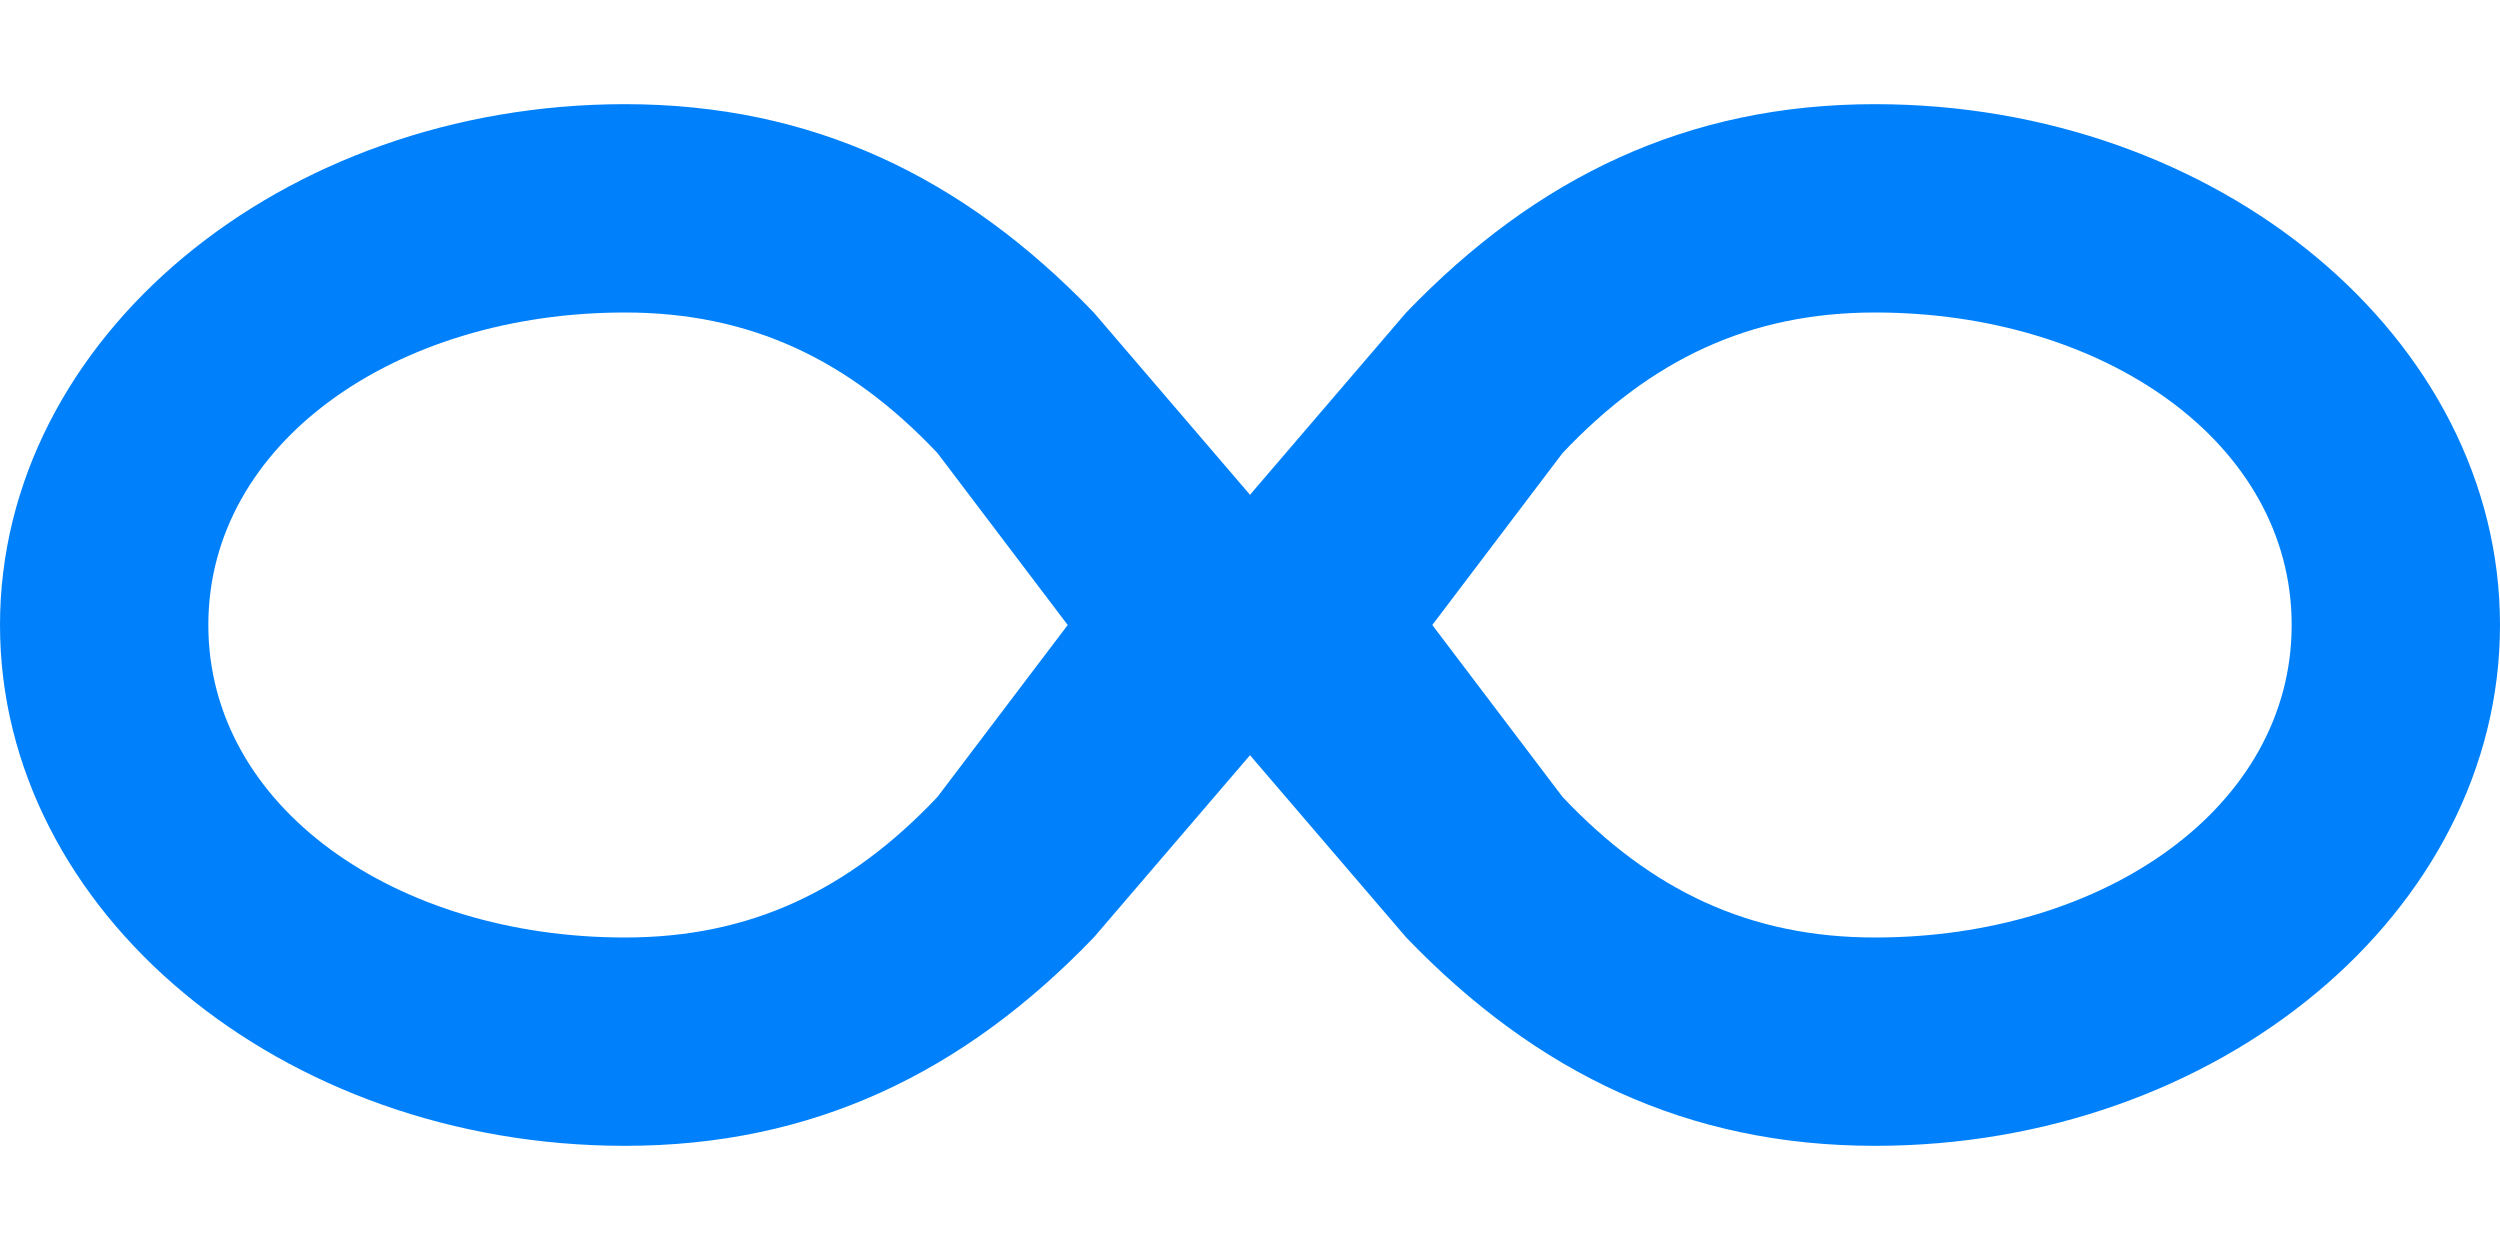
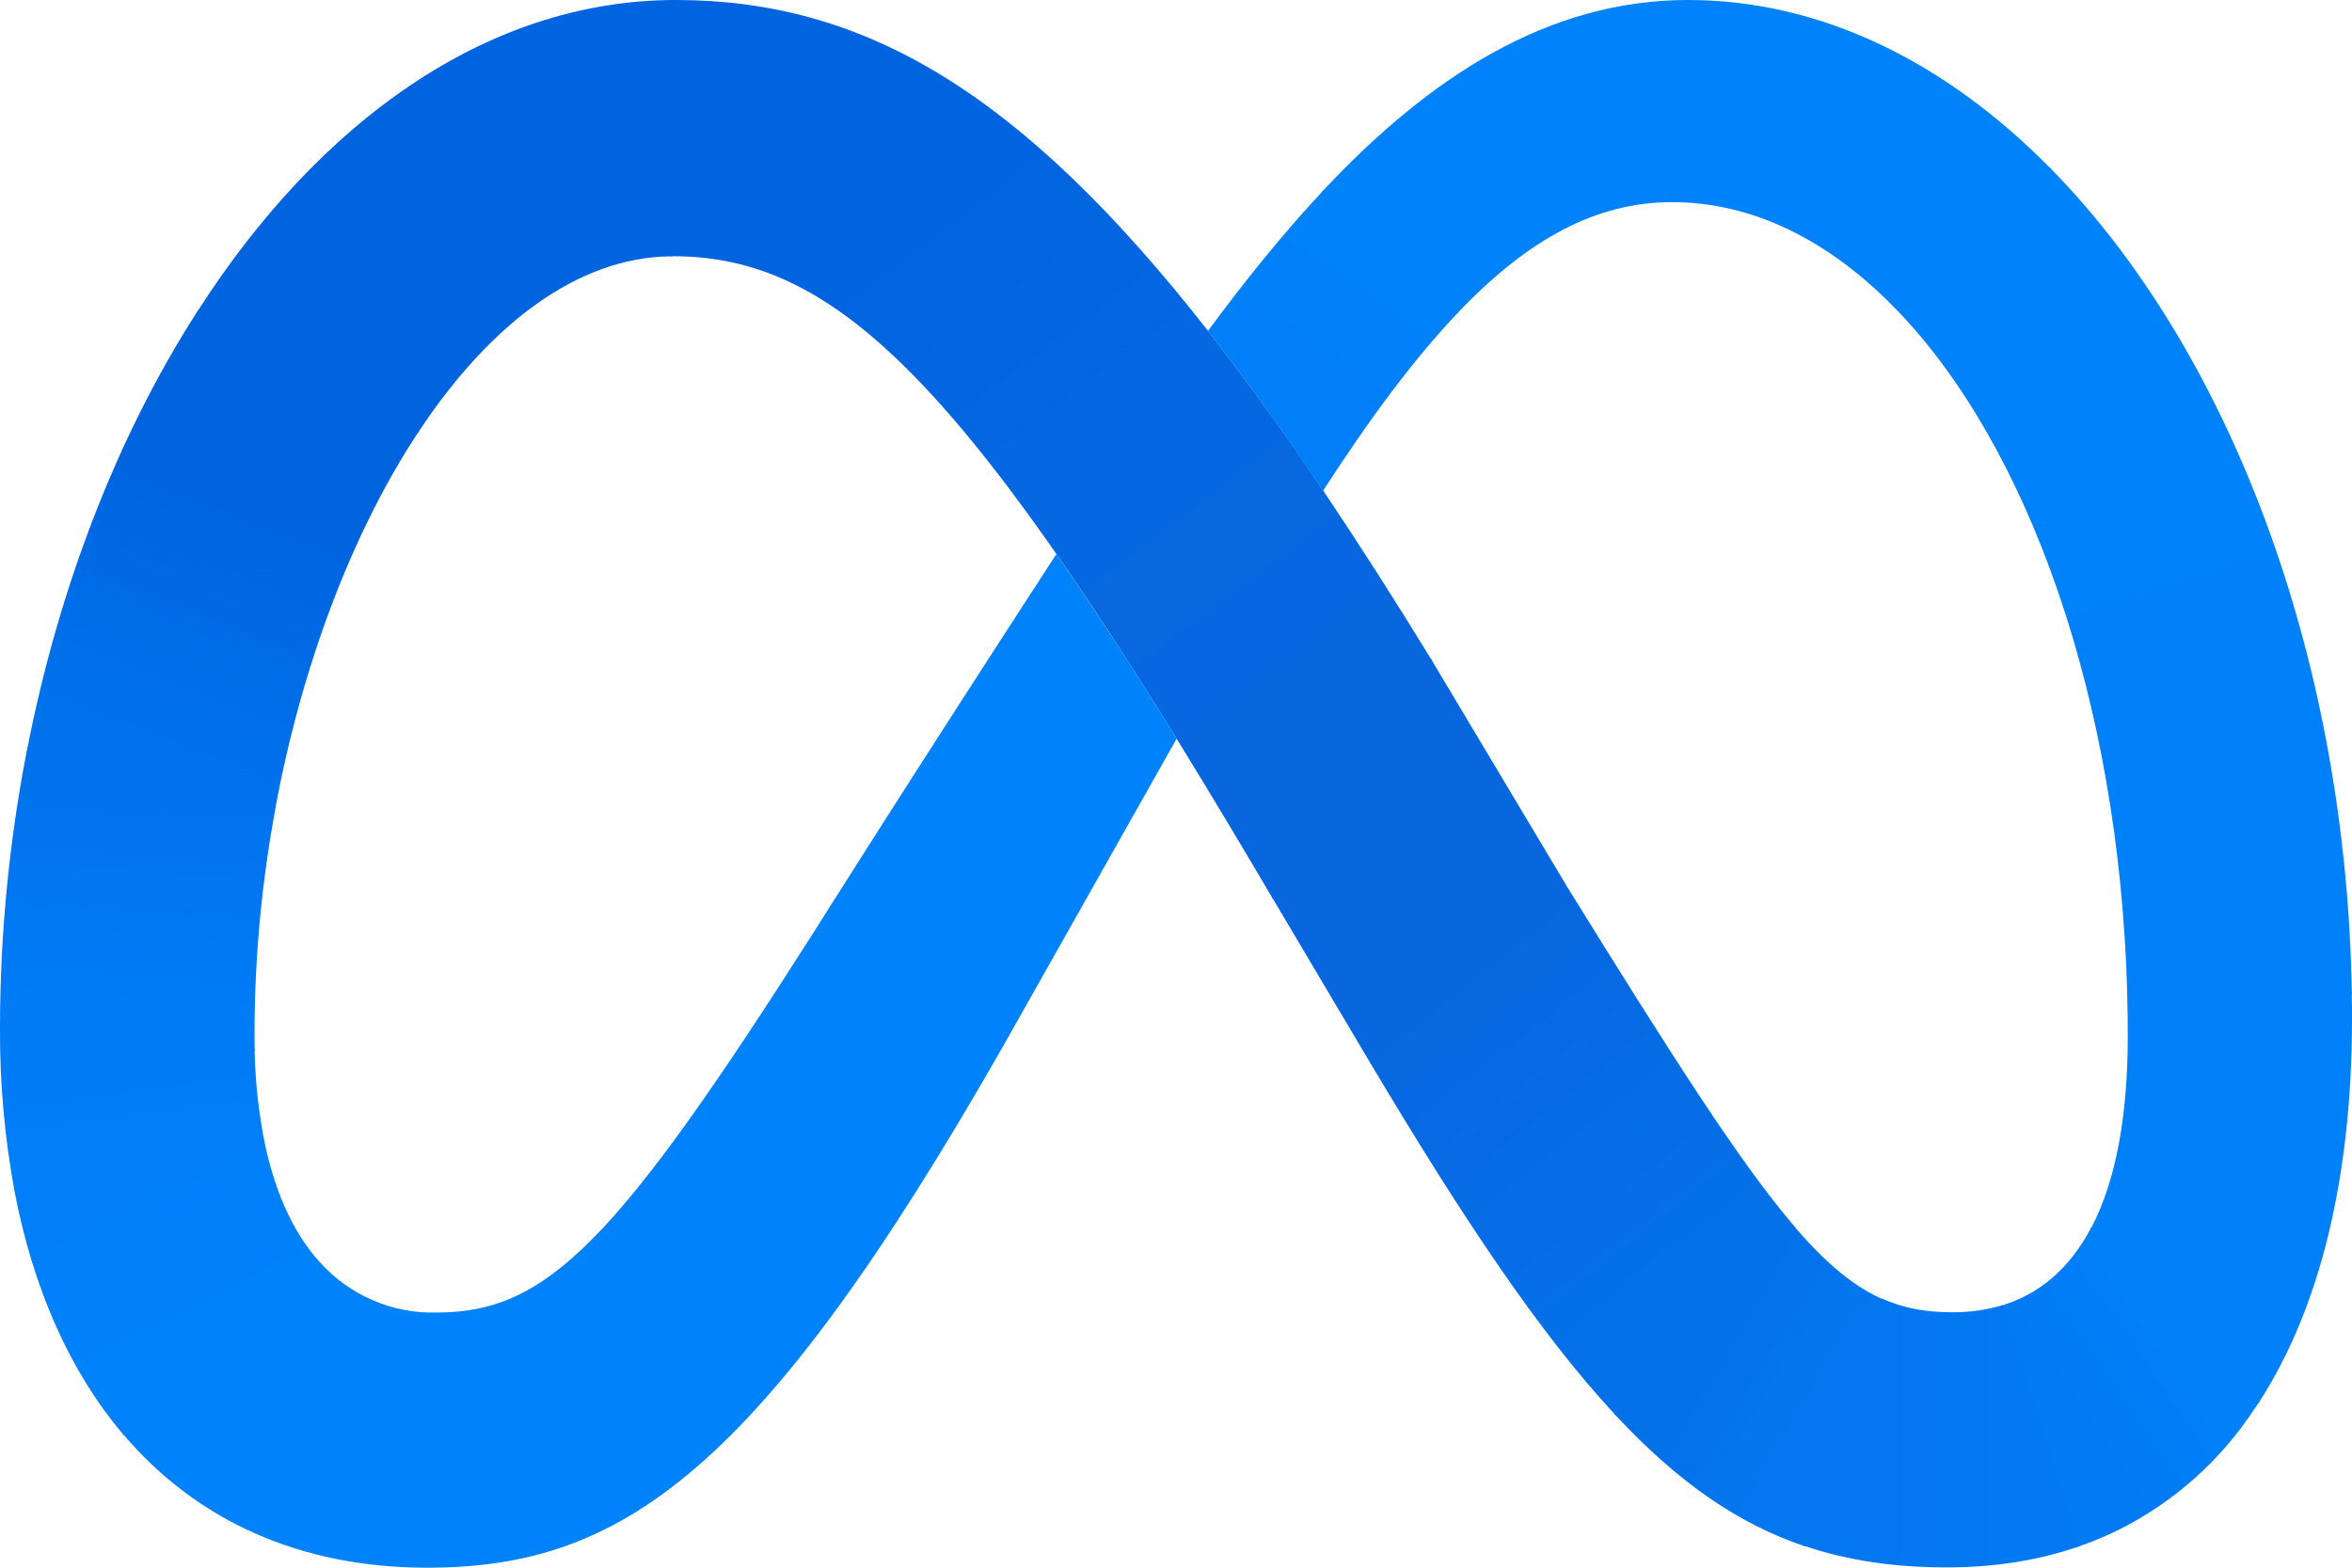
- <svg xmlns="http://www.w3.org/2000/svg" viewBox="0 0 48 24" preserveAspectRatio="xMidYMid meet">
-   <path fill="#0081FB" fill-rule="evenodd" clip-rule="evenodd" d="M12 2C5.4 2 0 6.5 0 12s5.4 10 12 10c3.6 0 6.5-1.4 9-4l3-3.5 3 3.5c2.5 2.6 5.4 4 9 4 6.6 0 12-4.5 12-10S42.6 2 36 2c-3.6 0-6.5 1.4-9 4l-3 3.5-3-3.5C18.5 3.4 15.6 2 12 2zm0 4c2.4 0 4.3.9 6 2.7L20.5 12 18 15.3C16.3 17.1 14.4 18 12 18c-4.4 0-8-2.5-8-6s3.6-6 8-6zm24 0c4.4 0 8 2.5 8 6s-3.6 6-8 6c-2.4 0-4.3-.9-6-2.7L27.5 12 30 8.7C31.7 6.9 33.6 6 36 6z" />
+ <svg xmlns="http://www.w3.org/2000/svg" viewBox="0 4 24 16" preserveAspectRatio="xMidYMid meet">
+   <path d="M6.897 4h-.024l-.031 2.615h.022c1.715 0 3.046 1.357 5.94 6.246l.175.297.012.02 1.62-2.438-.012-.019a48.763 48.763 0 00-1.098-1.716 28.01 28.01 0 00-1.175-1.629C10.413 4.932 8.812 4 6.896 4z" fill="url(#meta-g0)" />
+   <path d="M6.873 4C4.95 4.01 3.247 5.258 2.02 7.17a4.352 4.352 0 00-.01.017l2.254 1.231.011-.017c.718-1.083 1.61-1.774 2.568-1.785h.021L6.896 4h-.023z" fill="url(#meta-g1)" />
+   <path d="M2.019 7.17l-.011.017C1.2 8.447.598 9.995.274 11.664l-.005.022 2.534.6.004-.022c.27-1.467.786-2.828 1.456-3.845l.011-.017L2.02 7.17z" fill="url(#meta-g2)" />
+   <path d="M2.807 12.264l-2.533-.6-.005.022c-.177.918-.267 1.851-.269 2.786v.023l2.598.233v-.023a12.591 12.591 0 01.21-2.44z" fill="url(#meta-g3)" />
+   <path d="M2.677 15.537a5.462 5.462 0 01-.079-.813v-.022L0 14.468v.024a8.89 8.89 0 00.146 1.652l2.535-.585a4.106 4.106 0 01-.004-.022z" fill="url(#meta-g4)" />
+   <path d="M3.27 16.89c-.284-.31-.484-.756-.589-1.328l-.004-.021-2.535.585.004.021c.192 1.01.568 1.85 1.106 2.487l.014.017 2.018-1.745a2.106 2.106 0 01-.015-.016z" fill="url(#meta-g5)" />
+   <path d="M10.78 9.654c-1.528 2.35-2.454 3.825-2.454 3.825-2.035 3.2-2.739 3.917-3.871 3.917a1.545 1.545 0 01-1.186-.508l-2.017 1.744.014.017C2.01 19.518 3.058 20 4.356 20c1.963 0 3.374-.928 5.884-5.33l1.766-3.13a41.283 41.283 0 00-1.227-1.886z" fill="#0082FB" />
+   <path d="M13.502 5.946l-.016.016c-.4.43-.786.908-1.16 1.416.378.483.768 1.024 1.175 1.63.48-.743.928-1.345 1.367-1.807l.016-.016-1.382-1.24z" fill="url(#meta-g6)" />
+   <path d="M20.918 5.713C19.853 4.633 18.583 4 17.225 4c-1.432 0-2.637.787-3.723 1.944l-.016.016 1.382 1.24.016-.017c.715-.747 1.408-1.12 2.176-1.12.826 0 1.6.39 2.27 1.075l.015.016 1.589-1.425-.016-.016z" fill="#0082FB" />
+   <path d="M23.998 14.125c-.06-3.467-1.27-6.566-3.064-8.396l-.016-.016-1.588 1.424.015.016c1.35 1.392 2.277 3.98 2.361 6.971v.023h2.292v-.022z" fill="url(#meta-g7)" />
+   <path d="M23.998 14.15v-.023h-2.292v.022c.004.14.006.282.006.424 0 .815-.121 1.474-.368 1.95l-.011.022 1.708 1.782.013-.02c.62-.96.946-2.293.946-3.91 0-.083 0-.165-.002-.247z" fill="url(#meta-g8)" />
+   <path d="M21.344 16.52l-.011.02c-.214.402-.519.67-.917.787l.778 2.462a3.493 3.493 0 00.438-.182 3.558 3.558 0 001.366-1.218l.044-.065.012-.02-1.71-1.784z" fill="url(#meta-g9)" />
+   <path d="M19.92 17.393c-.262 0-.492-.039-.718-.14l-.798 2.522c.449.153.927.222 1.46.222.492 0 .943-.073 1.352-.215l-.78-2.462c-.167.05-.341.075-.517.073z" fill="url(#meta-g10)" />
+   <path d="M18.323 16.534l-.014-.017-1.836 1.914.016.017c.637.682 1.246 1.105 1.937 1.337l.797-2.52c-.291-.125-.573-.353-.9-.731z" fill="url(#meta-g11)" />
+   <path d="M18.309 16.515c-.55-.642-1.232-1.712-2.303-3.44l-1.396-2.336-.011-.02-1.62 2.438.012.02.989 1.668c.959 1.61 1.74 2.774 2.493 3.585l.016.016 1.834-1.914a2.353 2.353 0 01-.014-.017z" fill="url(#meta-g12)" />
+   <defs>
+     <linearGradient id="meta-g0" x1="75.897%" x2="26.312%" y1="89.199%" y2="12.194%">
+       <stop offset=".06%" stop-color="#0867DF" />
+       <stop offset="45.39%" stop-color="#0668E1" />
+       <stop offset="85.91%" stop-color="#0064E0" />
+     </linearGradient>
+     <linearGradient id="meta-g1" x1="21.67%" x2="97.068%" y1="75.874%" y2="23.985%">
+       <stop offset="13.23%" stop-color="#0064DF" />
+       <stop offset="99.88%" stop-color="#0064E0" />
+     </linearGradient>
+     <linearGradient id="meta-g2" x1="38.263%" x2="60.895%" y1="89.127%" y2="16.131%">
+       <stop offset="1.47%" stop-color="#0072EC" />
+       <stop offset="68.81%" stop-color="#0064DF" />
+     </linearGradient>
+     <linearGradient id="meta-g3" x1="47.032%" x2="52.15%" y1="90.19%" y2="15.745%">
+       <stop offset="7.31%" stop-color="#007CF6" />
+       <stop offset="99.43%" stop-color="#0072EC" />
+     </linearGradient>
+     <linearGradient id="meta-g4" x1="52.155%" x2="47.591%" y1="58.301%" y2="37.004%">
+       <stop offset="7.31%" stop-color="#007FF9" />
+       <stop offset="100%" stop-color="#007CF6" />
+     </linearGradient>
+     <linearGradient id="meta-g5" x1="37.689%" x2="61.961%" y1="12.502%" y2="63.624%">
+       <stop offset="7.31%" stop-color="#007FF9" />
+       <stop offset="100%" stop-color="#0082FB" />
+     </linearGradient>
+     <linearGradient id="meta-g6" x1="34.808%" x2="62.313%" y1="68.859%" y2="23.174%">
+       <stop offset="27.99%" stop-color="#007FF8" />
+       <stop offset="91.41%" stop-color="#0082FB" />
+     </linearGradient>
+     <linearGradient id="meta-g7" x1="43.762%" x2="57.602%" y1="6.235%" y2="98.514%">
+       <stop offset="0%" stop-color="#0082FB" />
+       <stop offset="99.95%" stop-color="#0081FA" />
+     </linearGradient>
+     <linearGradient id="meta-g8" x1="60.055%" x2="39.88%" y1="4.661%" y2="69.077%">
+       <stop offset="6.19%" stop-color="#0081FA" />
+       <stop offset="100%" stop-color="#0080F9" />
+     </linearGradient>
+     <linearGradient id="meta-g9" x1="30.282%" x2="61.081%" y1="59.32%" y2="33.244%">
+       <stop offset="0%" stop-color="#027AF3" />
+       <stop offset="100%" stop-color="#0080F9" />
+     </linearGradient>
+     <linearGradient id="meta-g10" x1="20.433%" x2="82.112%" y1="50.001%" y2="50.001%">
+       <stop offset="0%" stop-color="#0377EF" />
+       <stop offset="99.94%" stop-color="#0279F1" />
+     </linearGradient>
+     <linearGradient id="meta-g11" x1="40.303%" x2="72.394%" y1="35.298%" y2="57.811%">
+       <stop offset=".19%" stop-color="#0471E9" />
+       <stop offset="100%" stop-color="#0377EF" />
+     </linearGradient>
+     <linearGradient id="meta-g12" x1="32.254%" x2="68.003%" y1="19.719%" y2="84.908%">
+       <stop offset="27.65%" stop-color="#0867DF" />
+       <stop offset="100%" stop-color="#0471E9" />
+     </linearGradient>
+   </defs>
</svg>
